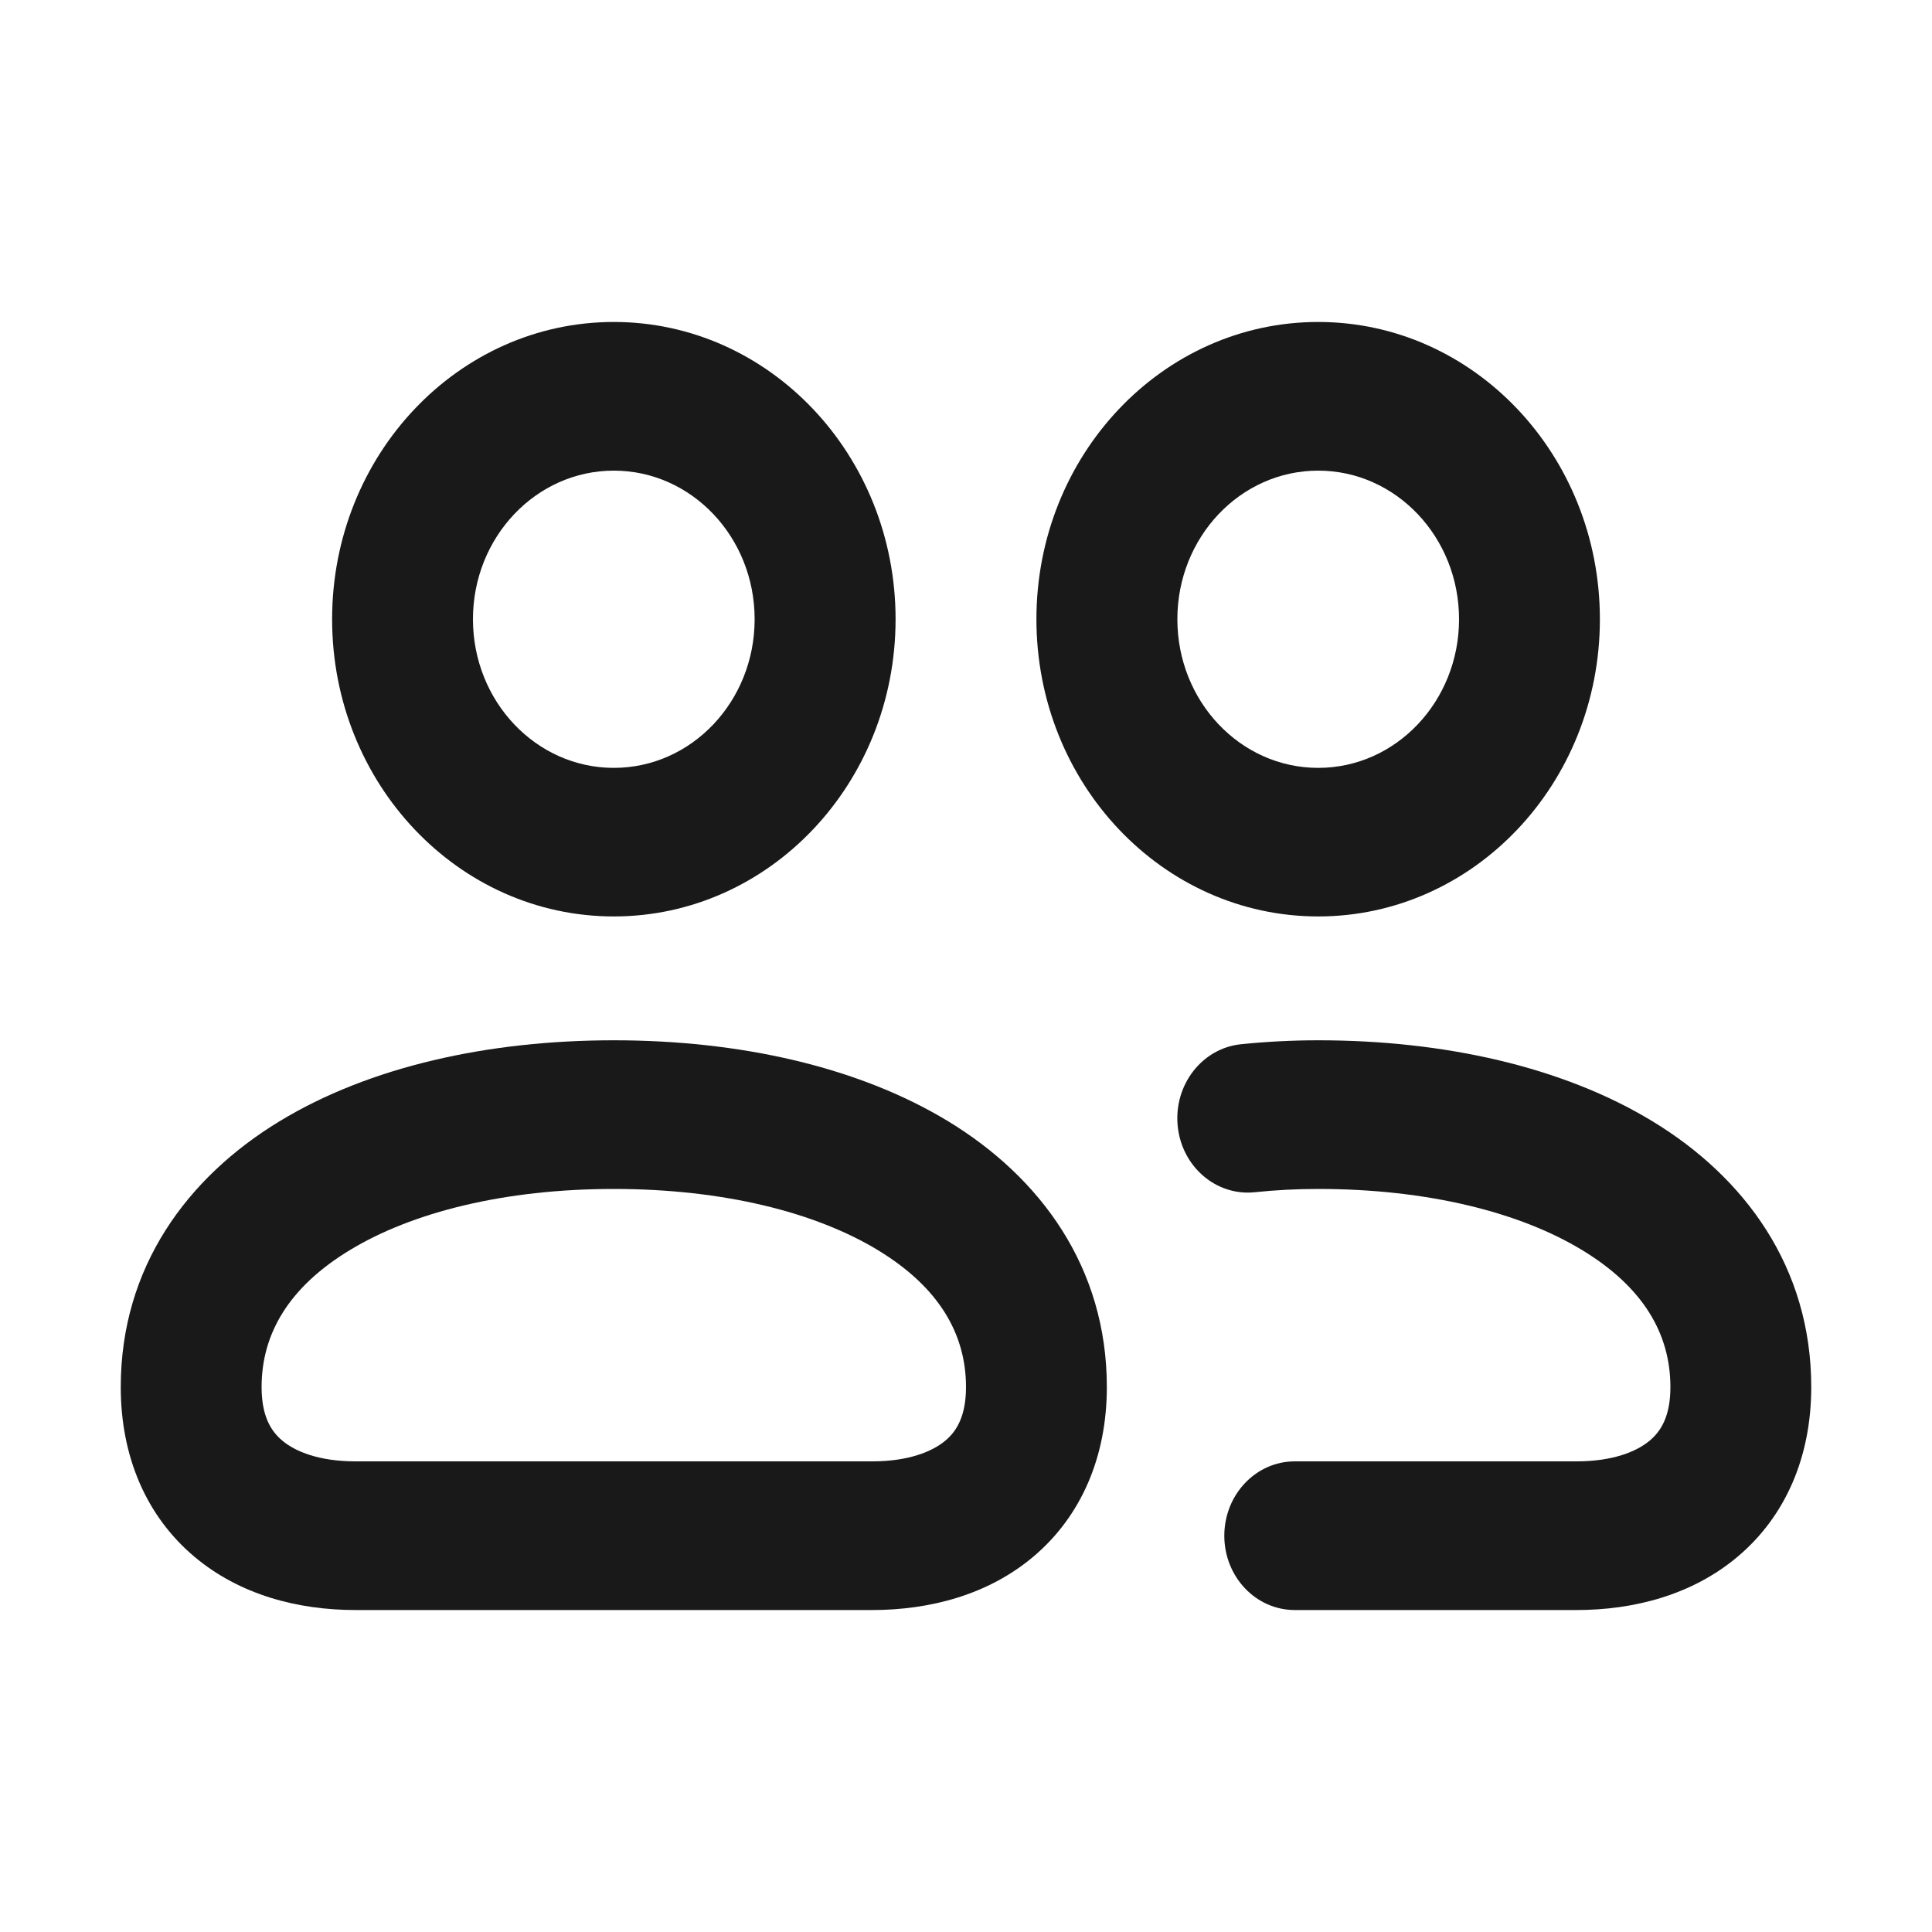
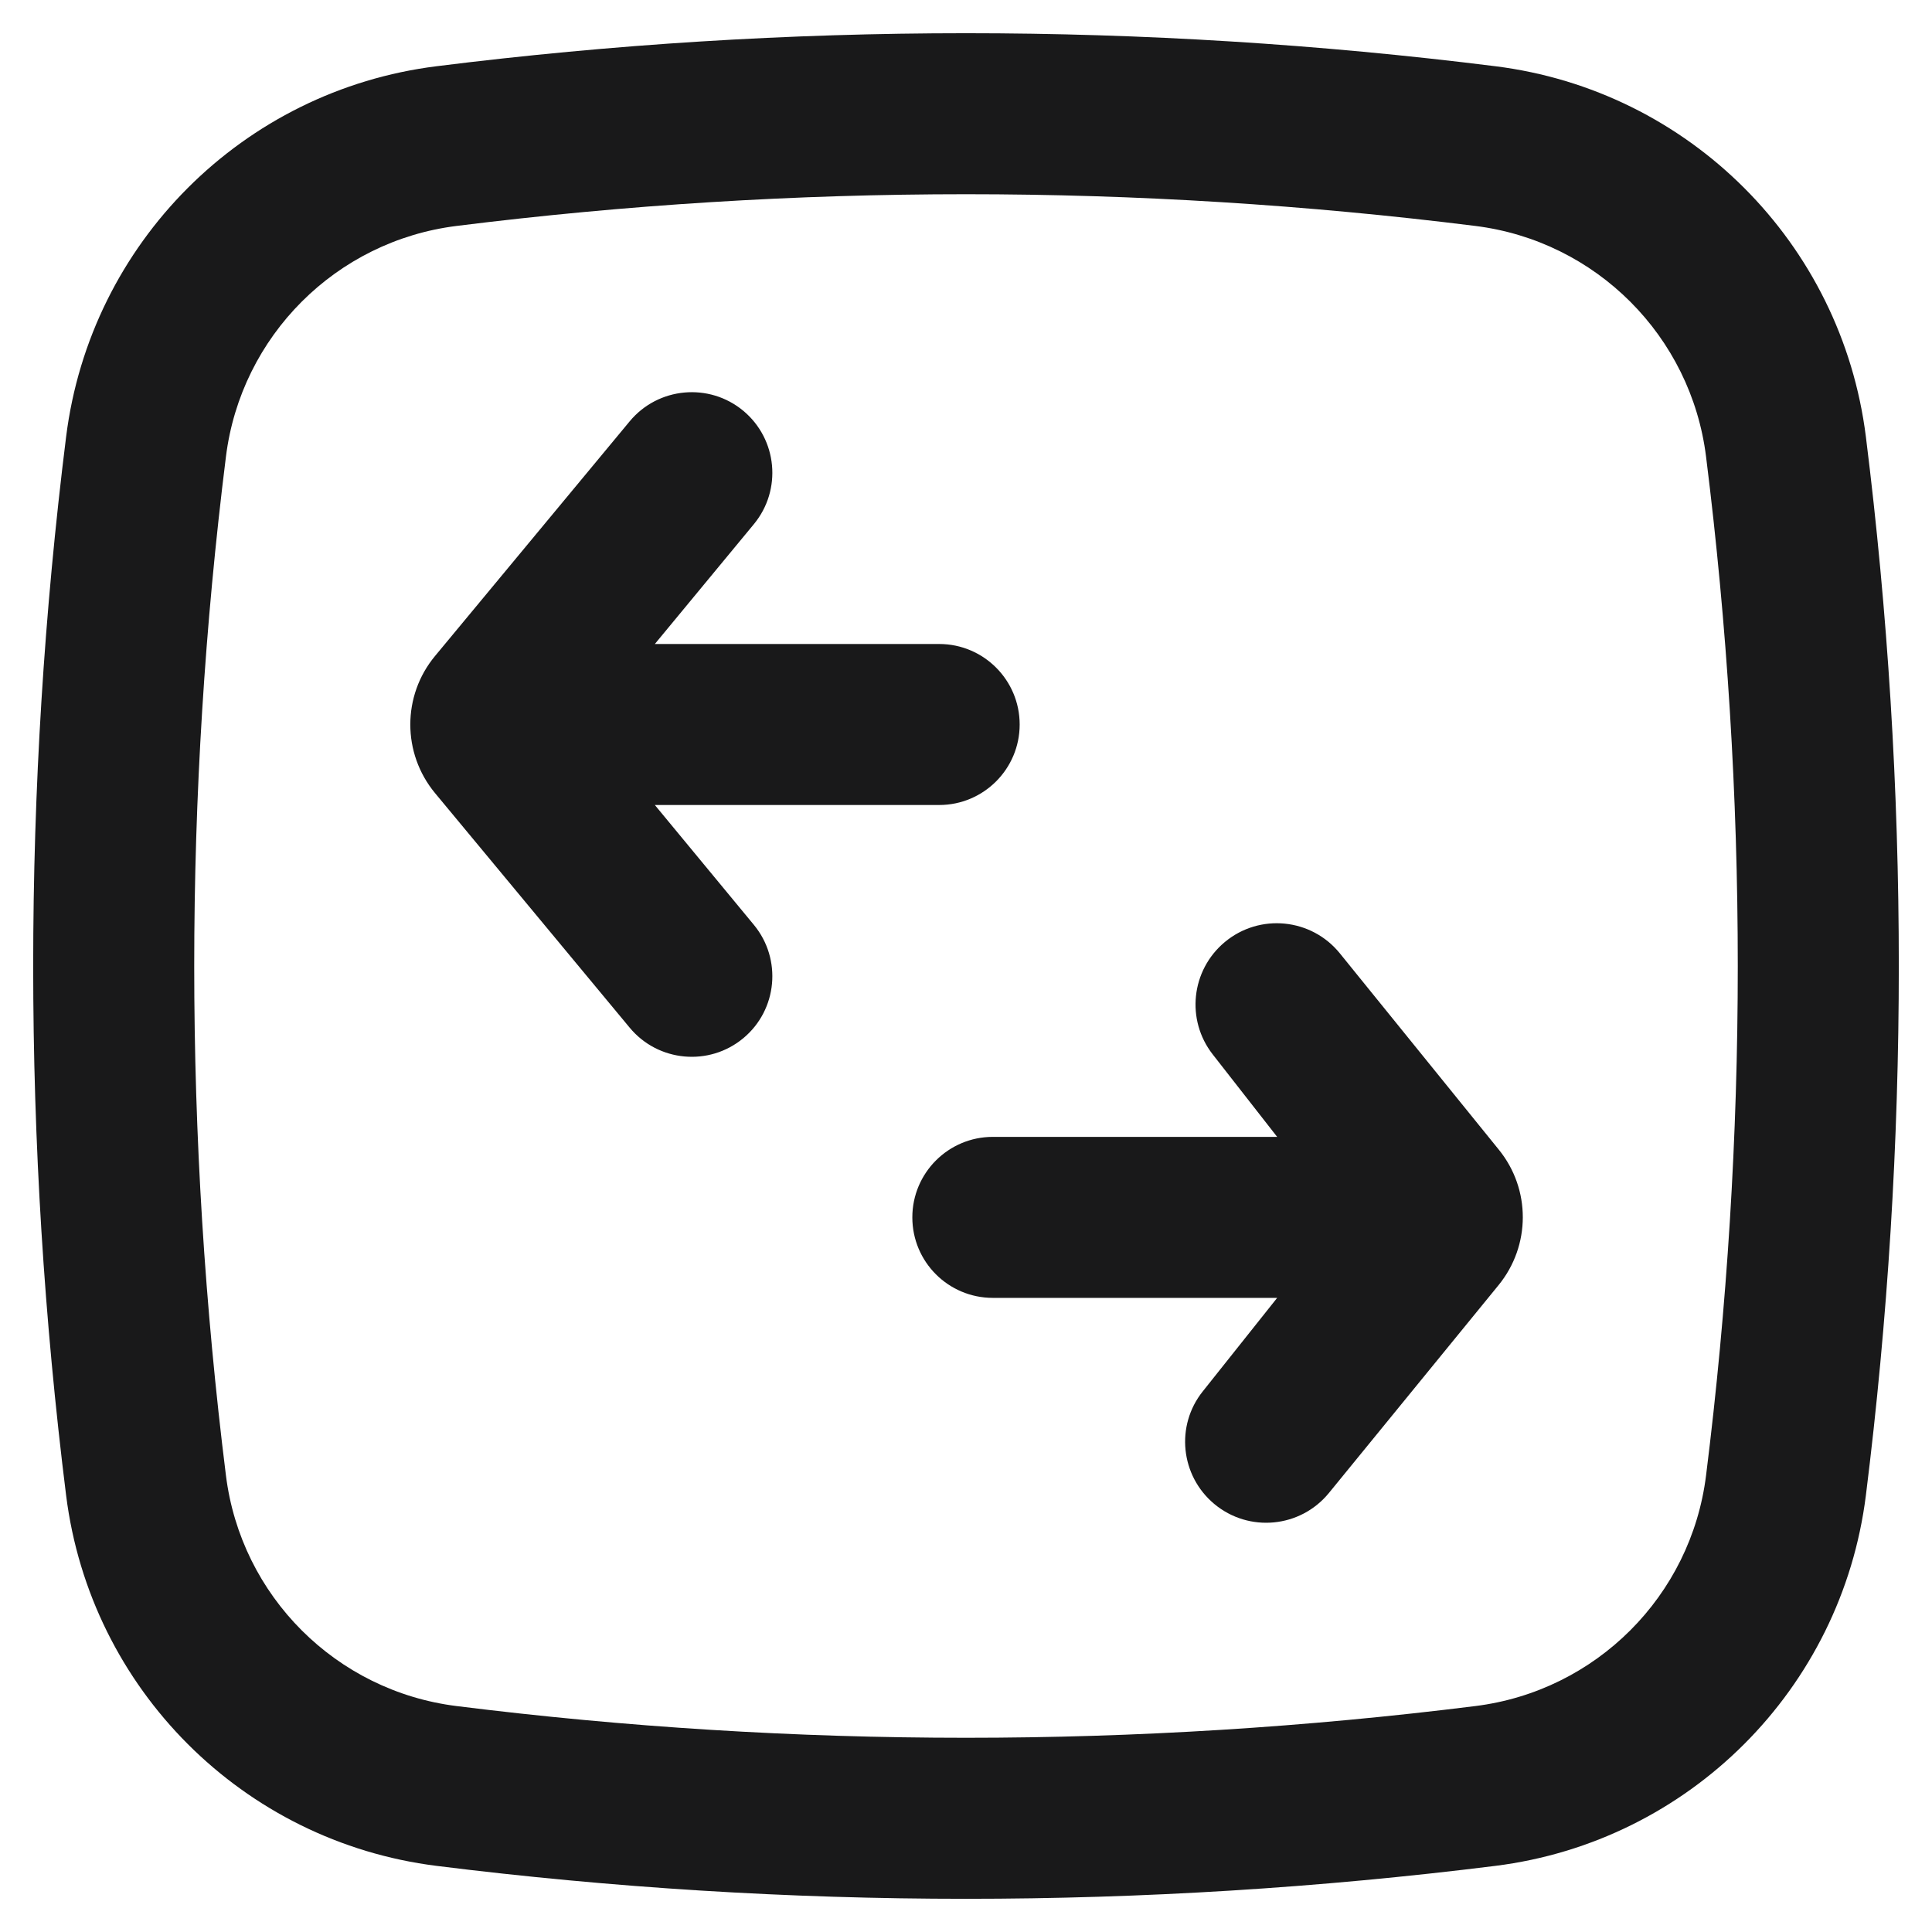
- <svg xmlns="http://www.w3.org/2000/svg" width="20" height="20" viewBox="0 0 20 20" fill="none">
-   <path fill-rule="evenodd" clip-rule="evenodd" d="M6.354 3.333C4.743 3.333 3.438 4.711 3.438 6.41C3.438 8.11 4.743 9.487 6.354 9.487C7.965 9.487 9.271 8.11 9.271 6.41C9.271 4.711 7.965 3.333 6.354 3.333ZM4.896 6.41C4.896 7.26 5.549 7.949 6.354 7.949C7.16 7.949 7.812 7.26 7.812 6.41C7.812 5.561 7.16 4.872 6.354 4.872C5.549 4.872 4.896 5.561 4.896 6.41Z" fill="#19191A" />
-   <path fill-rule="evenodd" clip-rule="evenodd" d="M2.891 11.609C3.824 11.041 5.055 10.769 6.354 10.769C7.653 10.769 8.884 11.041 9.818 11.609C10.767 12.187 11.458 13.115 11.458 14.359C11.458 15.084 11.19 15.698 10.699 16.113C10.229 16.51 9.625 16.667 9.028 16.667H3.681C3.083 16.667 2.48 16.51 2.01 16.113C1.518 15.698 1.25 15.084 1.25 14.359C1.25 13.115 1.941 12.187 2.891 11.609ZM3.62 12.942C2.989 13.325 2.708 13.808 2.708 14.359C2.708 14.659 2.805 14.815 2.921 14.912C3.058 15.028 3.306 15.128 3.681 15.128H9.028C9.403 15.128 9.65 15.028 9.788 14.912C9.903 14.815 10 14.659 10 14.359C10 13.808 9.719 13.325 9.089 12.942C8.442 12.549 7.486 12.308 6.354 12.308C5.223 12.308 4.266 12.549 3.62 12.942Z" fill="#19191A" />
-   <path fill-rule="evenodd" clip-rule="evenodd" d="M13.646 3.333C12.035 3.333 10.729 4.711 10.729 6.41C10.729 8.11 12.035 9.487 13.646 9.487C15.257 9.487 16.562 8.11 16.562 6.41C16.562 4.711 15.257 3.333 13.646 3.333ZM12.188 6.41C12.188 7.26 12.84 7.949 13.646 7.949C14.451 7.949 15.104 7.26 15.104 6.41C15.104 5.561 14.451 4.872 13.646 4.872C12.84 4.872 12.188 5.561 12.188 6.41Z" fill="#19191A" />
-   <path d="M13.646 12.308C13.425 12.308 13.205 12.319 12.988 12.342C12.587 12.383 12.23 12.074 12.191 11.651C12.152 11.228 12.445 10.852 12.845 10.81C13.11 10.783 13.378 10.769 13.646 10.769C14.945 10.769 16.176 11.041 17.109 11.609C18.059 12.187 18.75 13.115 18.75 14.359C18.75 15.084 18.482 15.698 17.99 16.113C17.52 16.51 16.917 16.667 16.319 16.667H13.403C13 16.667 12.674 16.322 12.674 15.898C12.674 15.473 13 15.128 13.403 15.128H16.319C16.694 15.128 16.942 15.028 17.079 14.912C17.195 14.815 17.292 14.659 17.292 14.359C17.292 13.808 17.011 13.325 16.38 12.942C15.734 12.549 14.777 12.308 13.646 12.308Z" fill="#19191A" />
+ <svg xmlns="http://www.w3.org/2000/svg" width="18" height="18" viewBox="0 0 18 18" fill="none">
+   <path fill-rule="evenodd" clip-rule="evenodd" d="M15.895 13.746C16.289 10.594 16.289 7.406 15.895 4.255C15.755 3.131 14.869 2.245 13.745 2.105C10.594 1.711 7.406 1.711 4.254 2.105C3.131 2.245 2.245 3.131 2.105 4.255C1.711 7.406 1.711 10.594 2.105 13.746C2.245 14.87 3.131 15.755 4.254 15.895C7.406 16.289 10.594 16.289 13.745 15.895C14.869 15.755 15.755 14.87 15.895 13.746ZM4.068 0.617C2.264 0.842 0.842 2.264 0.616 4.069C0.207 7.344 0.207 10.657 0.616 13.932C0.842 15.736 2.264 17.158 4.068 17.384C7.343 17.793 10.656 17.793 13.931 17.384C15.736 17.158 17.158 15.736 17.384 13.932C17.793 10.657 17.793 7.344 17.384 4.069C17.158 2.264 15.736 0.842 13.931 0.617C10.656 0.207 7.343 0.207 4.068 0.617ZM6.101 7.5L7.024 8.617C7.287 8.936 7.243 9.408 6.926 9.672C6.607 9.938 6.132 9.894 5.867 9.575L4.053 7.389C3.746 7.018 3.746 6.482 4.053 6.112L5.867 3.925C6.132 3.606 6.607 3.562 6.926 3.828C7.243 4.093 7.287 4.564 7.024 4.883L6.101 6H8.75C9.164 6 9.5 6.336 9.5 6.75C9.5 7.164 9.164 7.5 8.75 7.5H6.101ZM11.299 9.824L11.899 10.592H9.25C8.836 10.592 8.5 10.928 8.5 11.342C8.5 11.757 8.836 12.092 9.25 12.092H11.899L11.206 12.963C10.95 13.283 10.998 13.749 11.313 14.012C11.636 14.281 12.115 14.235 12.381 13.91L13.962 11.973C14.262 11.605 14.263 11.079 13.964 10.711L12.483 8.882C12.217 8.554 11.735 8.507 11.411 8.777C11.097 9.039 11.047 9.502 11.299 9.824Z" fill="#19191A" />
</svg>
